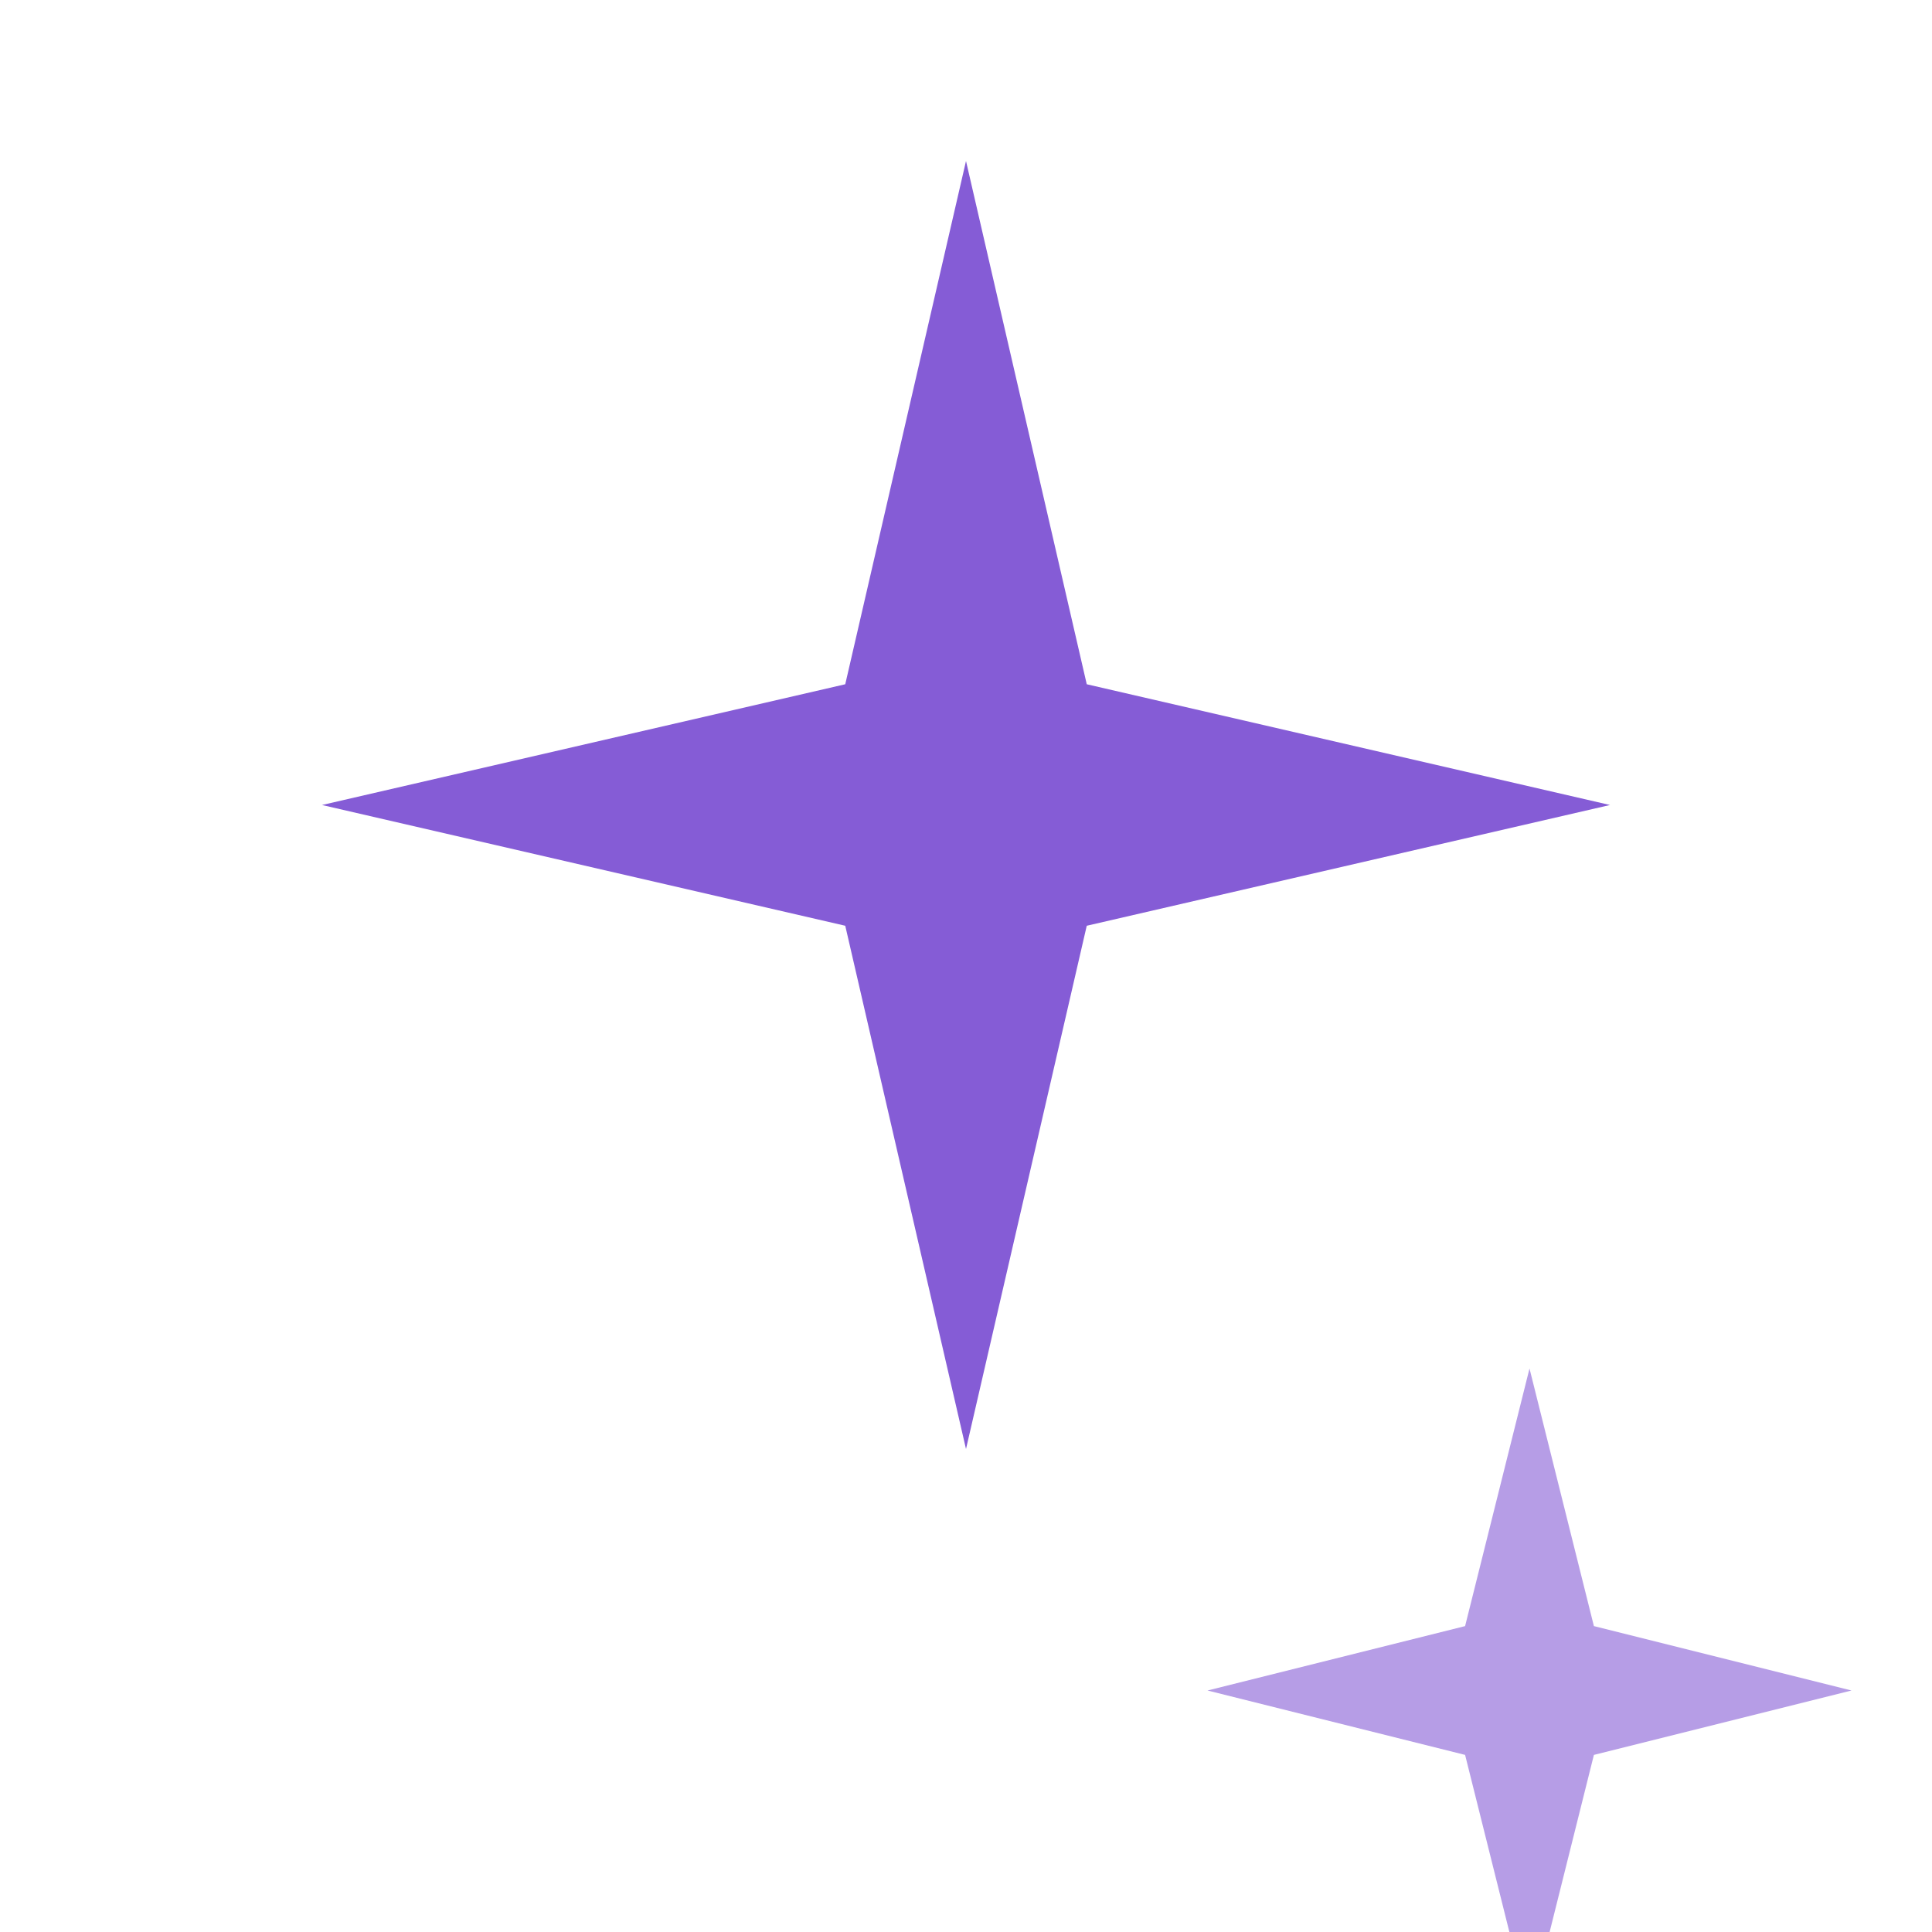
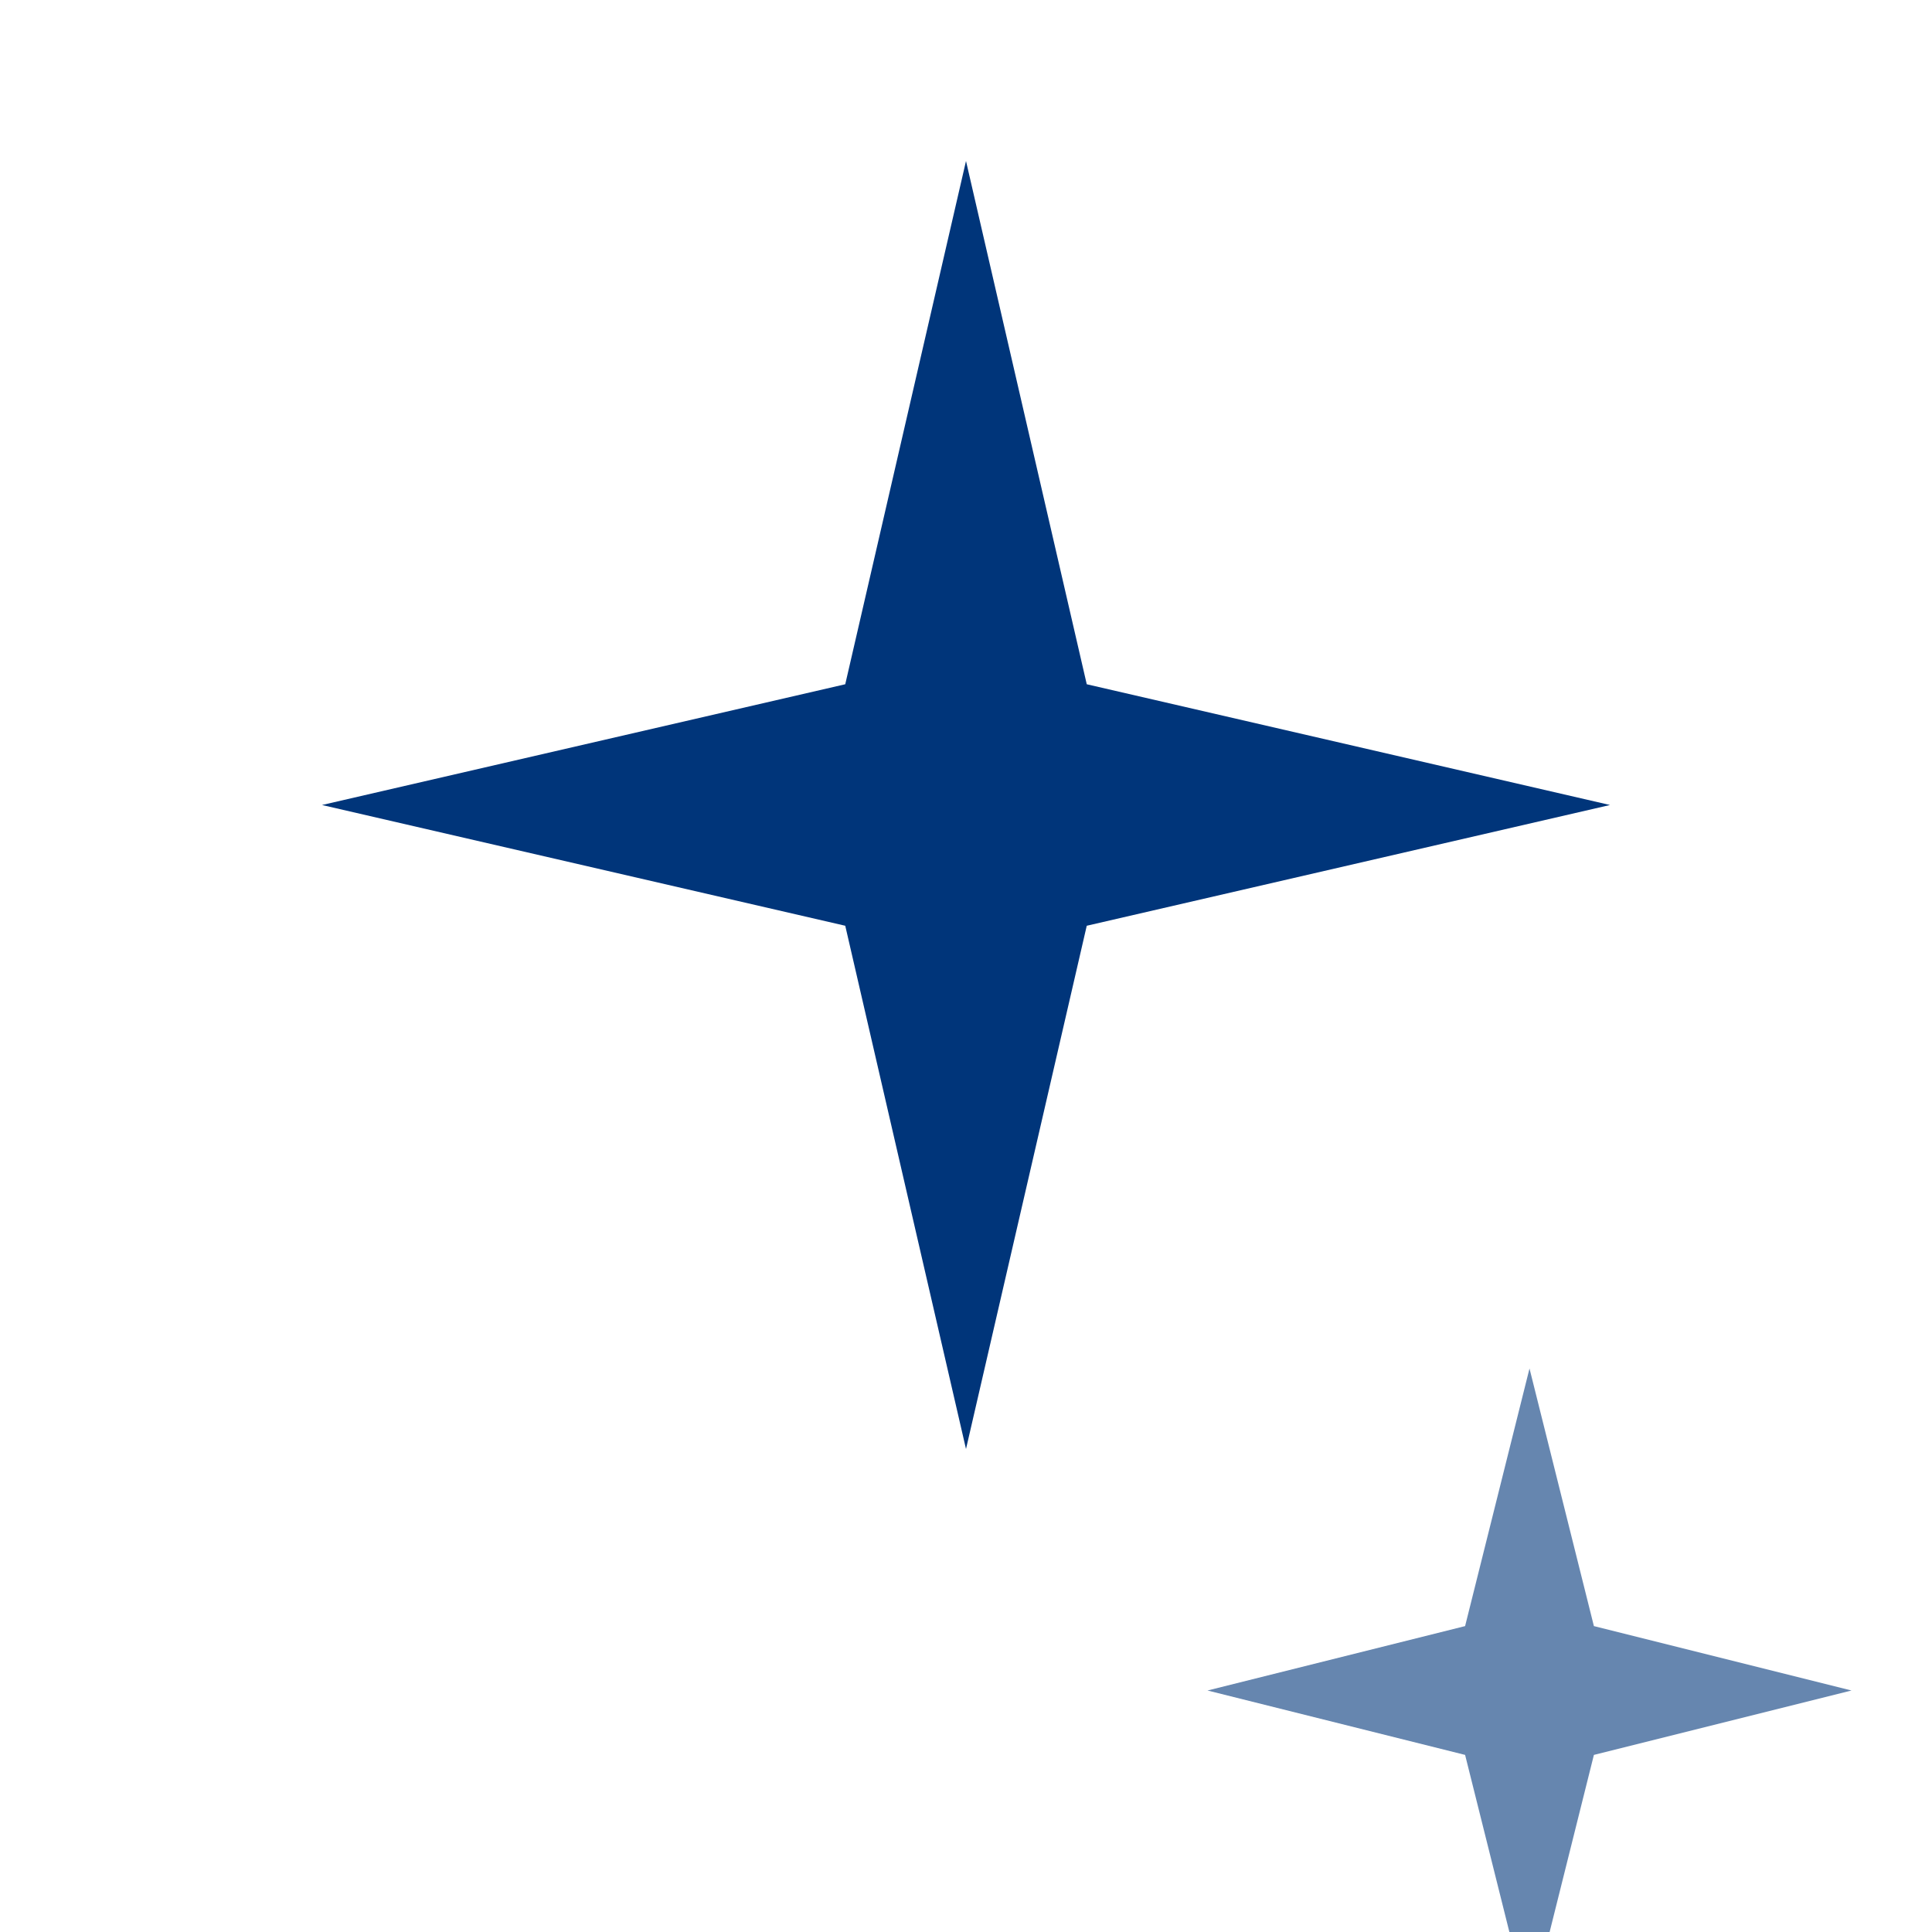
- <svg xmlns="http://www.w3.org/2000/svg" viewBox="0 0 24 24" fill="#855CD6">
+ <svg xmlns="http://www.w3.org/2000/svg" viewBox="0 0 24 24" fill="#00357a">
  <path d="M12 2l1.5 6.5L20 10l-6.5 1.5L12 18l-1.5-6.5L4 10l6.5-1.5z" />
  <path d="M19 17l.8 3.2L23 21l-3.2.8L19 25l-.8-3.2L15 21l3.2-.8z" opacity="0.6" />
</svg>
